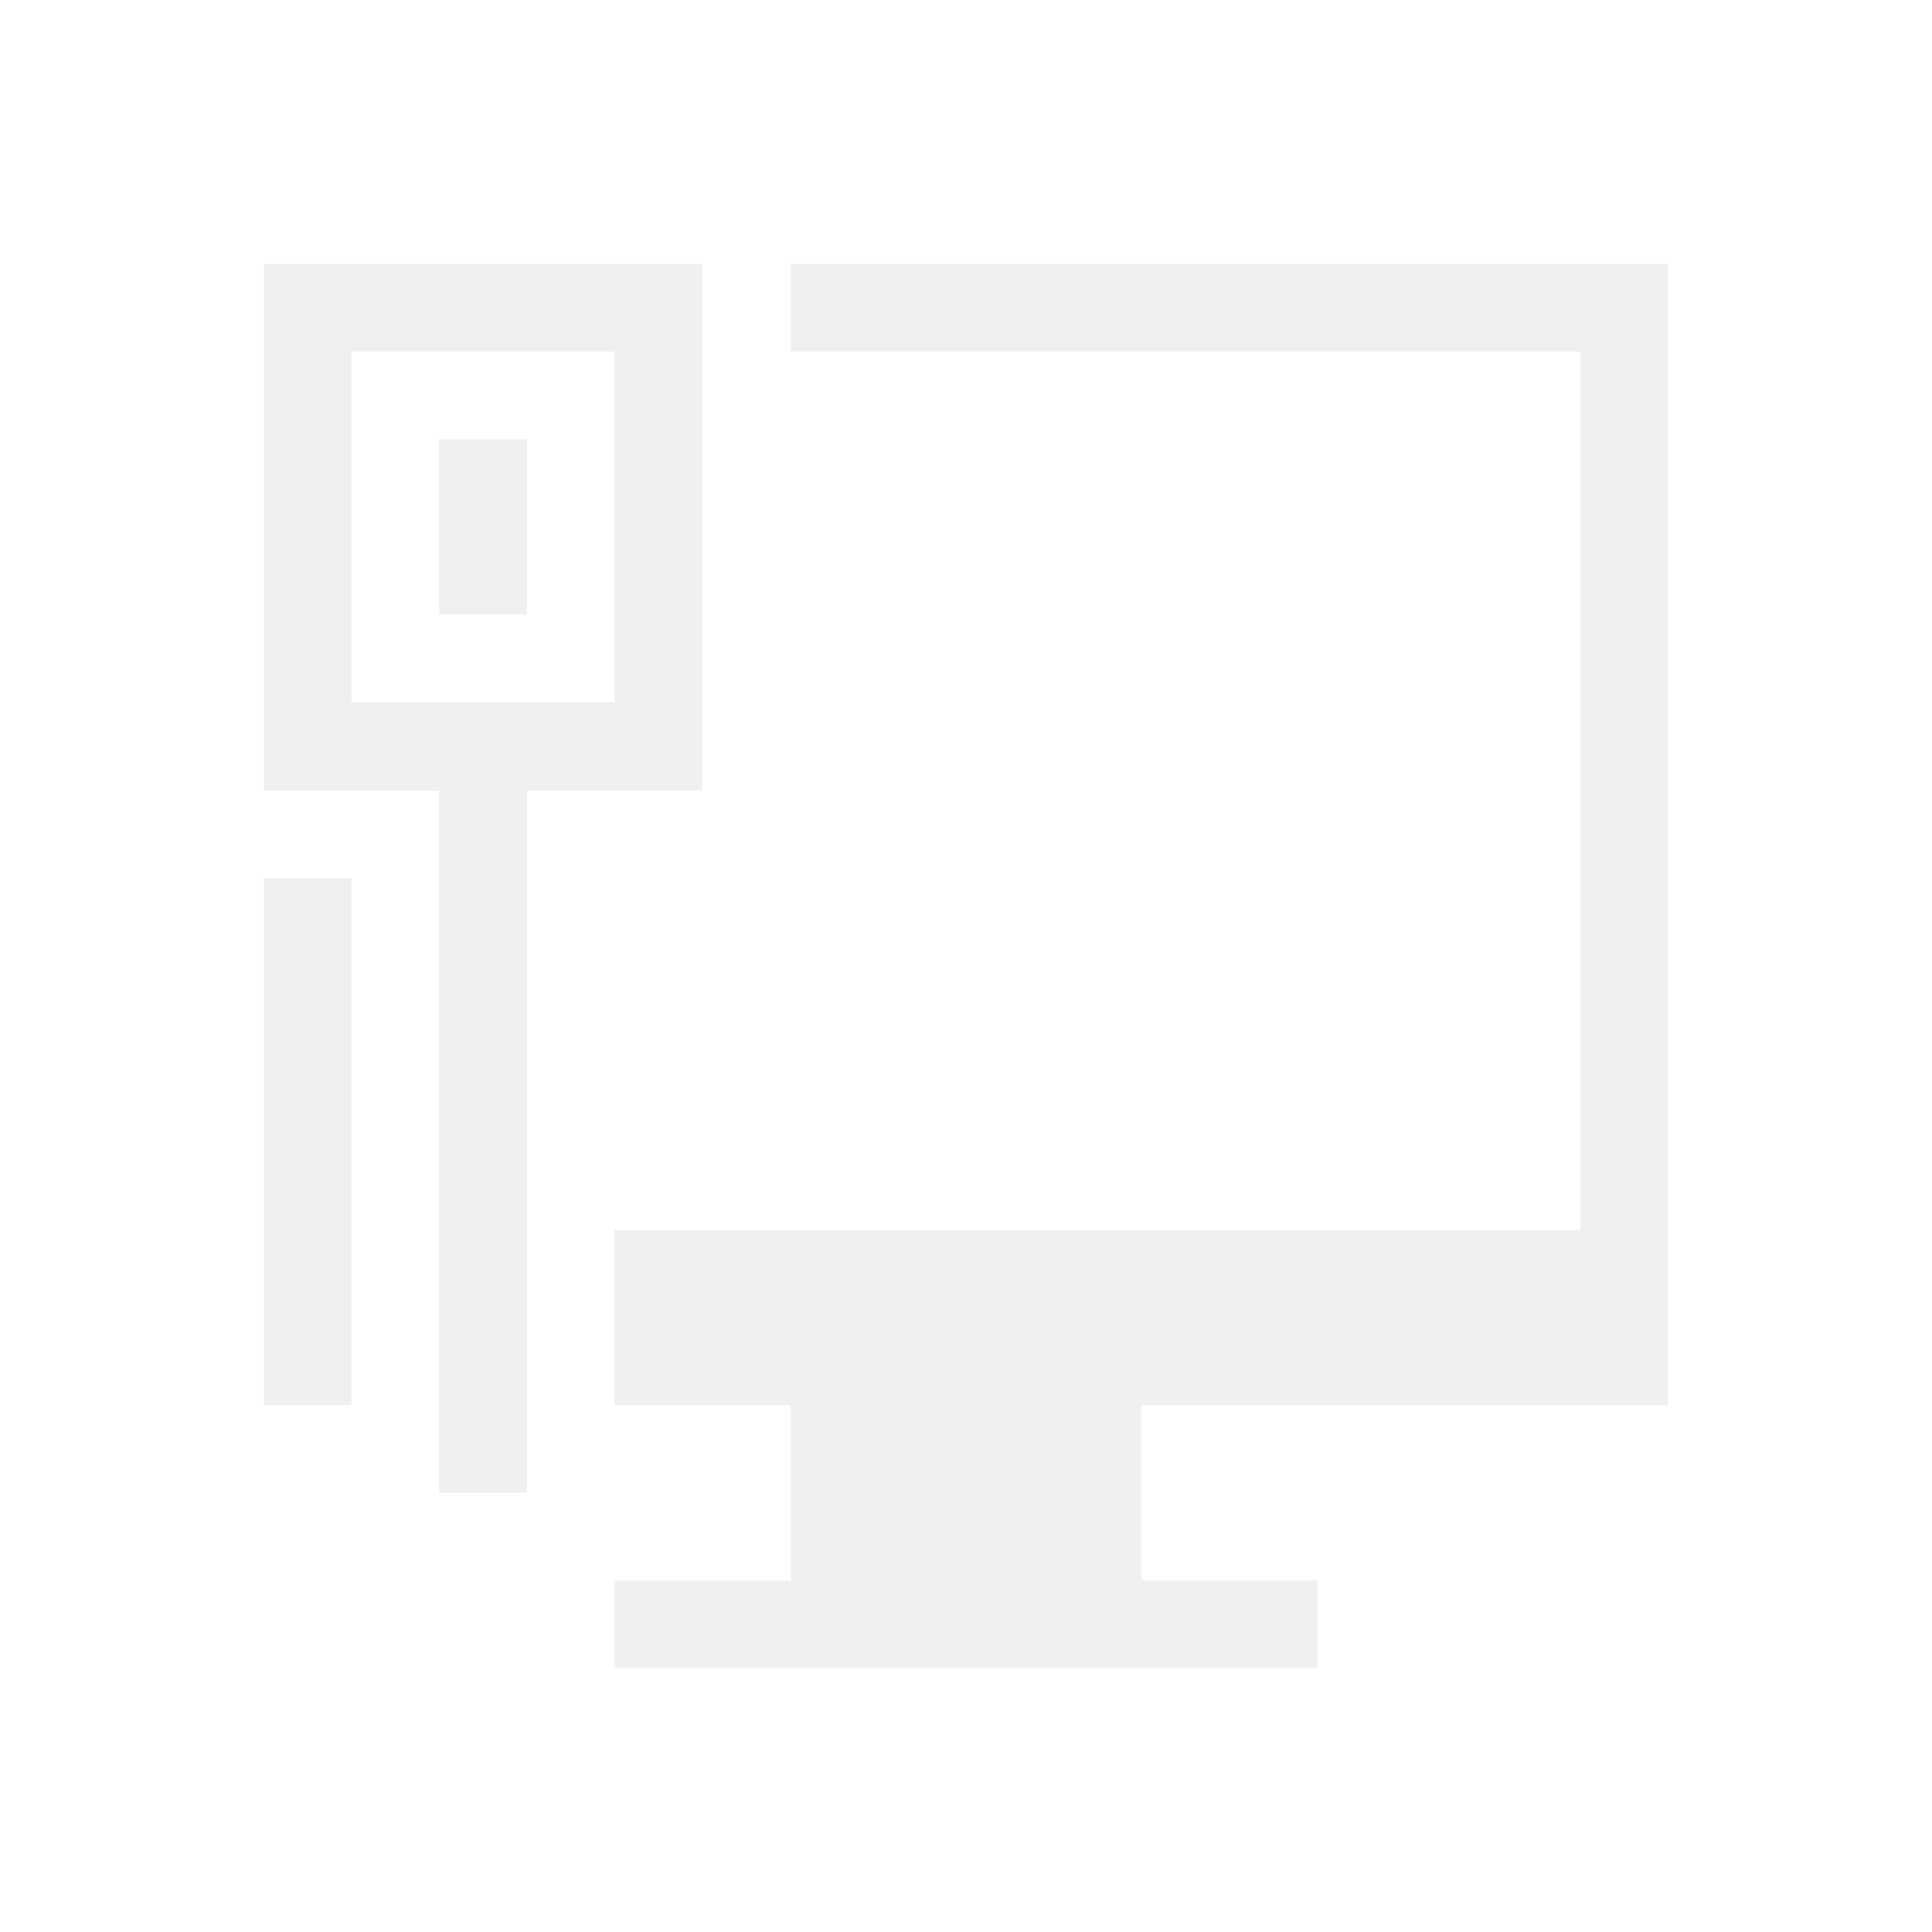
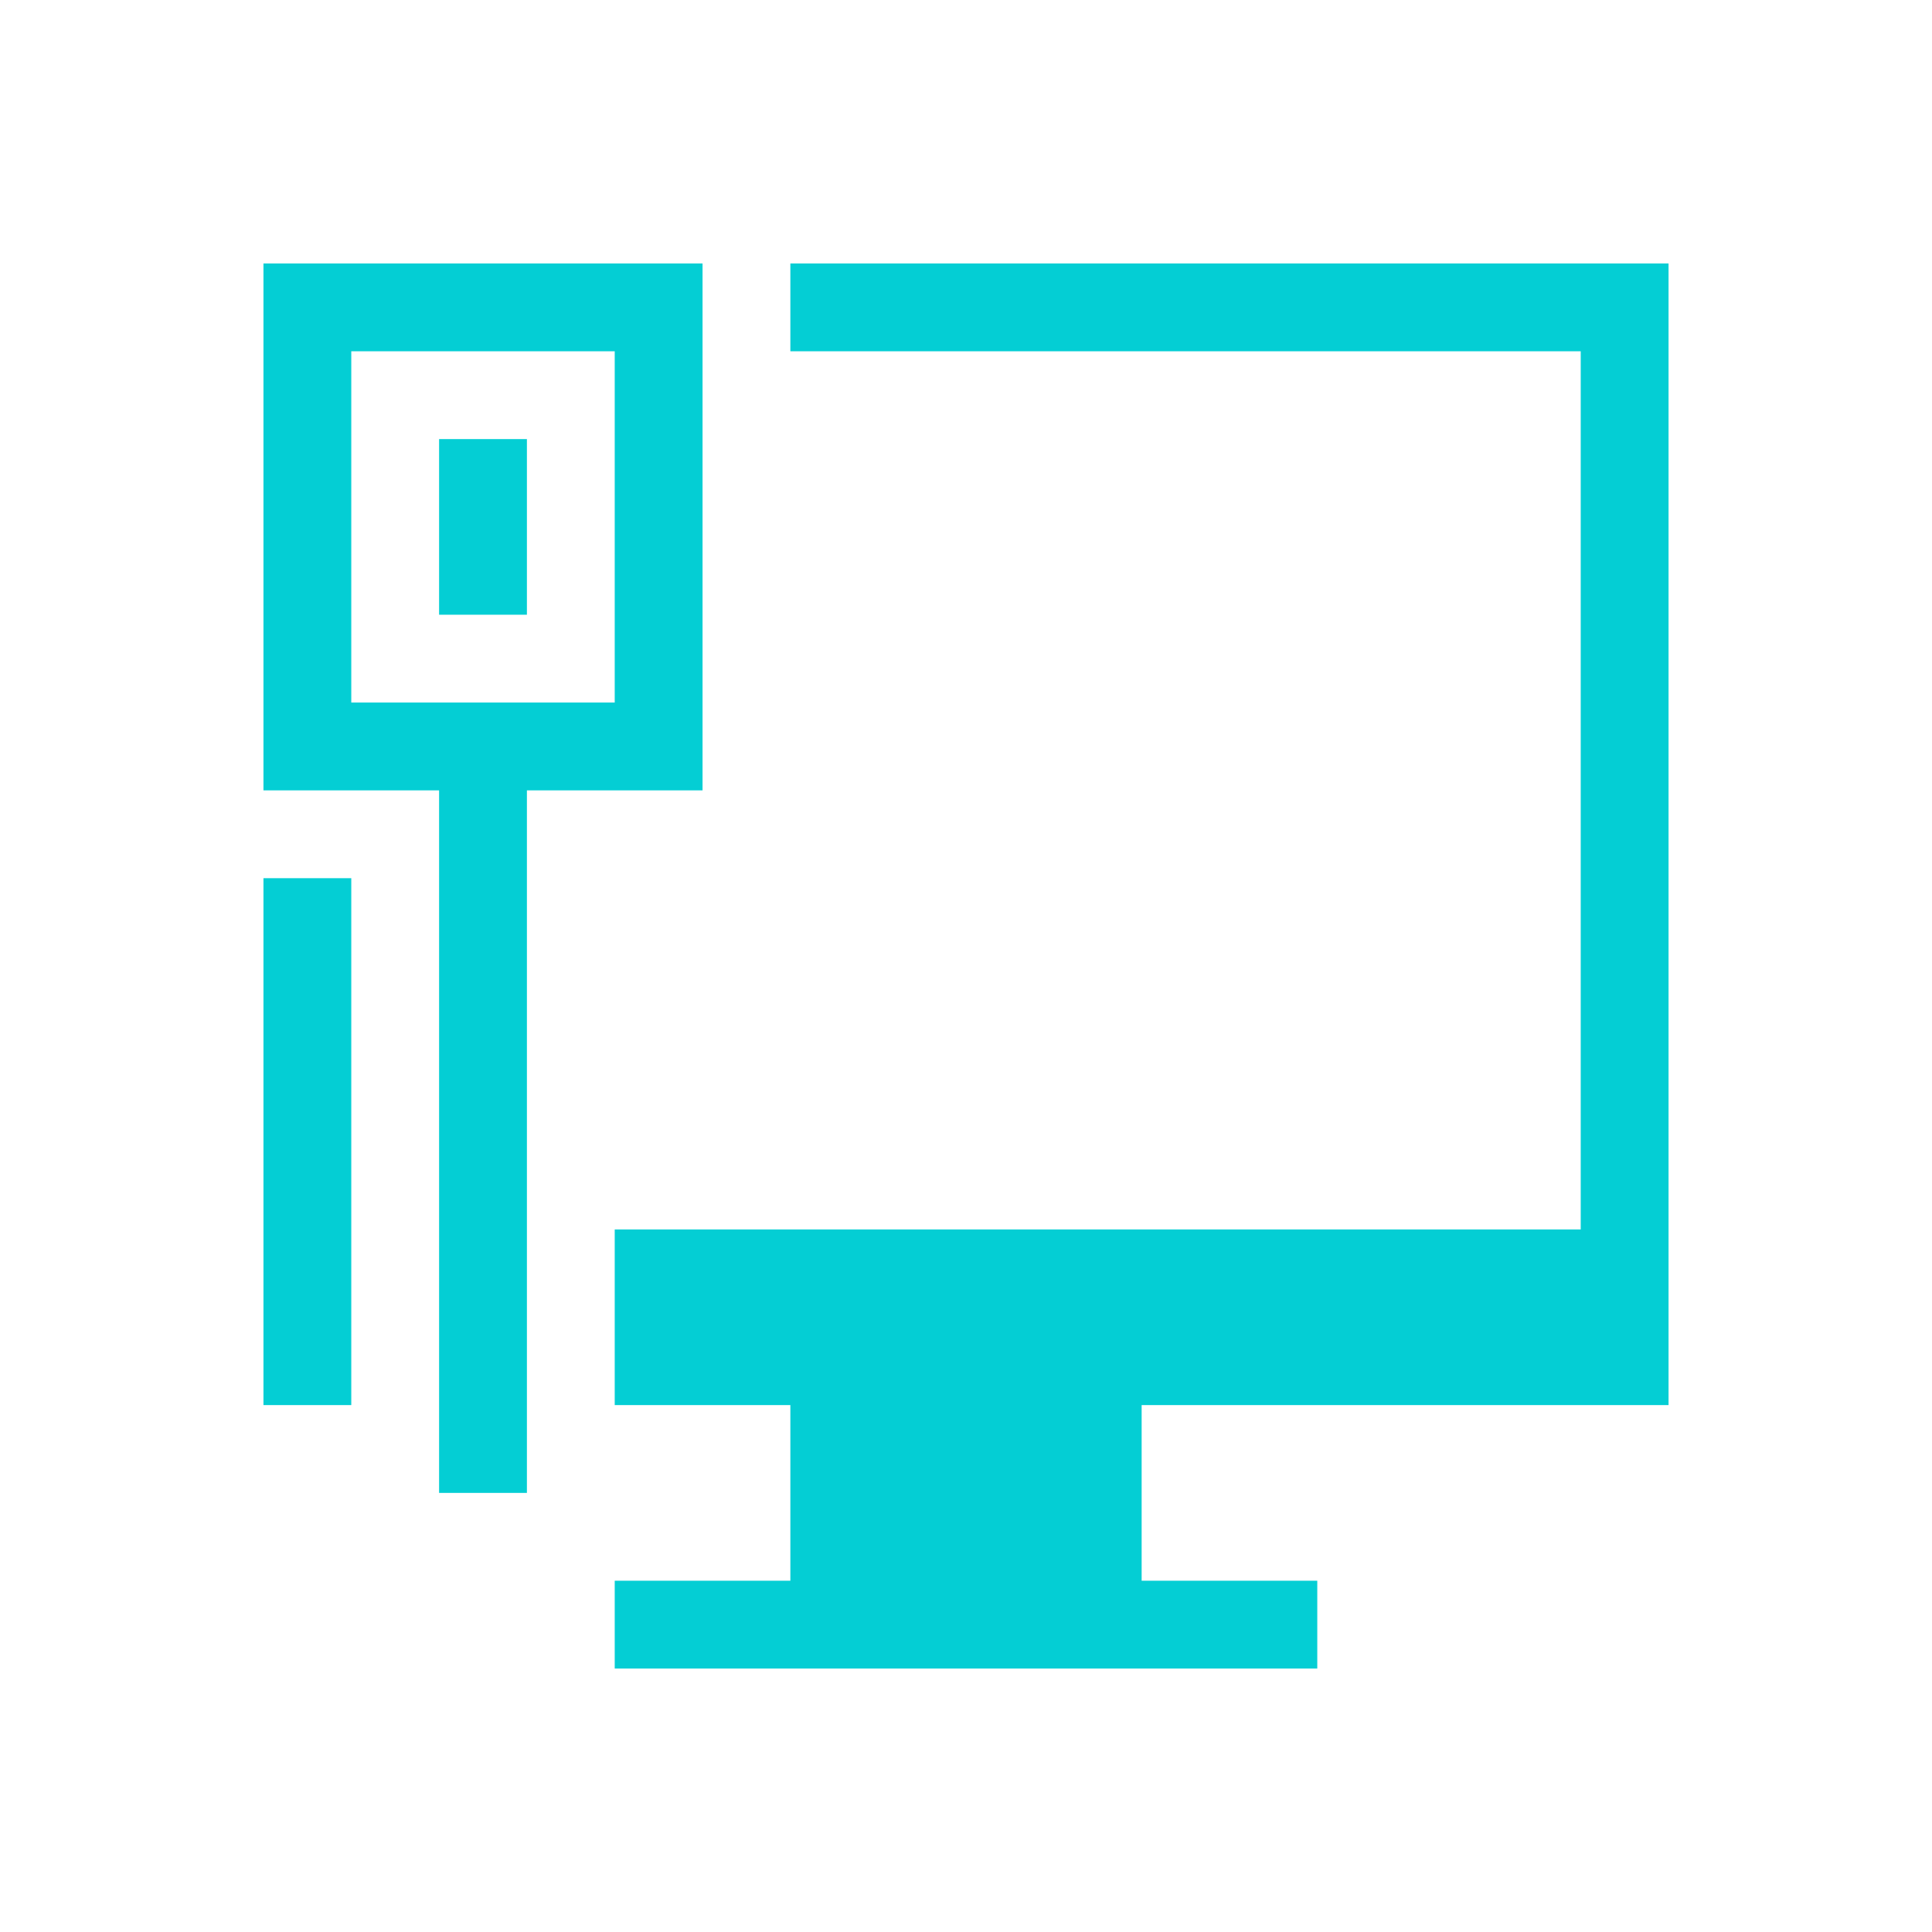
- <svg xmlns="http://www.w3.org/2000/svg" viewBox="0 0 22 22">
+ <svg xmlns="http://www.w3.org/2000/svg" id="svg1537" version="1.1" viewBox="0 0 22 22">
  <defs id="defs3051">
-     <style type="text/css" id="current-color-scheme">
+     <style id="current-color-scheme" type="text/css">
      .ColorScheme-Text {
        color:#eff0f1;
      }
      </style>
  </defs>
-   <path style="fill:currentColor;fill-opacity:1;stroke:none" d="m 3,3 0,6 2,0 0,8 1,0 0,-8 2,0 0,-6 z m 6,0 0,1 9,0 0,10 -11,0 0,1 0,1 1,0 1,0 0,1 0,0.727 L 9,18 l -2,0 0,1 2,0 1,0 2,0 3,0 0,-1 -1,0 -1,0 0,-2 1,0 4,0 1,0 0,-13 -1,0 z M 4,4 7,4 7,8 4,8 Z M 5,5 5,7 6,7 6,5 Z m -2,5 0,6 1,0 0,-6 z" class="ColorScheme-Text" />
+   <path id="path1535" class="ColorScheme-Text" d="m 3,3 0,6 2,0 0,8 1,0 0,-8 2,0 0,-6 z m 6,0 0,1 9,0 0,10 -11,0 0,1 0,1 1,0 1,0 0,1 0,0.727 L 9,18 l -2,0 0,1 2,0 1,0 2,0 3,0 0,-1 -1,0 -1,0 0,-2 1,0 4,0 1,0 0,-13 -1,0 z M 4,4 7,4 7,8 4,8 Z M 5,5 5,7 6,7 6,5 Z m -2,5 0,6 1,0 0,-6 z" style="fill:#04ced4;fill-opacity:1;stroke:none" />
</svg>
